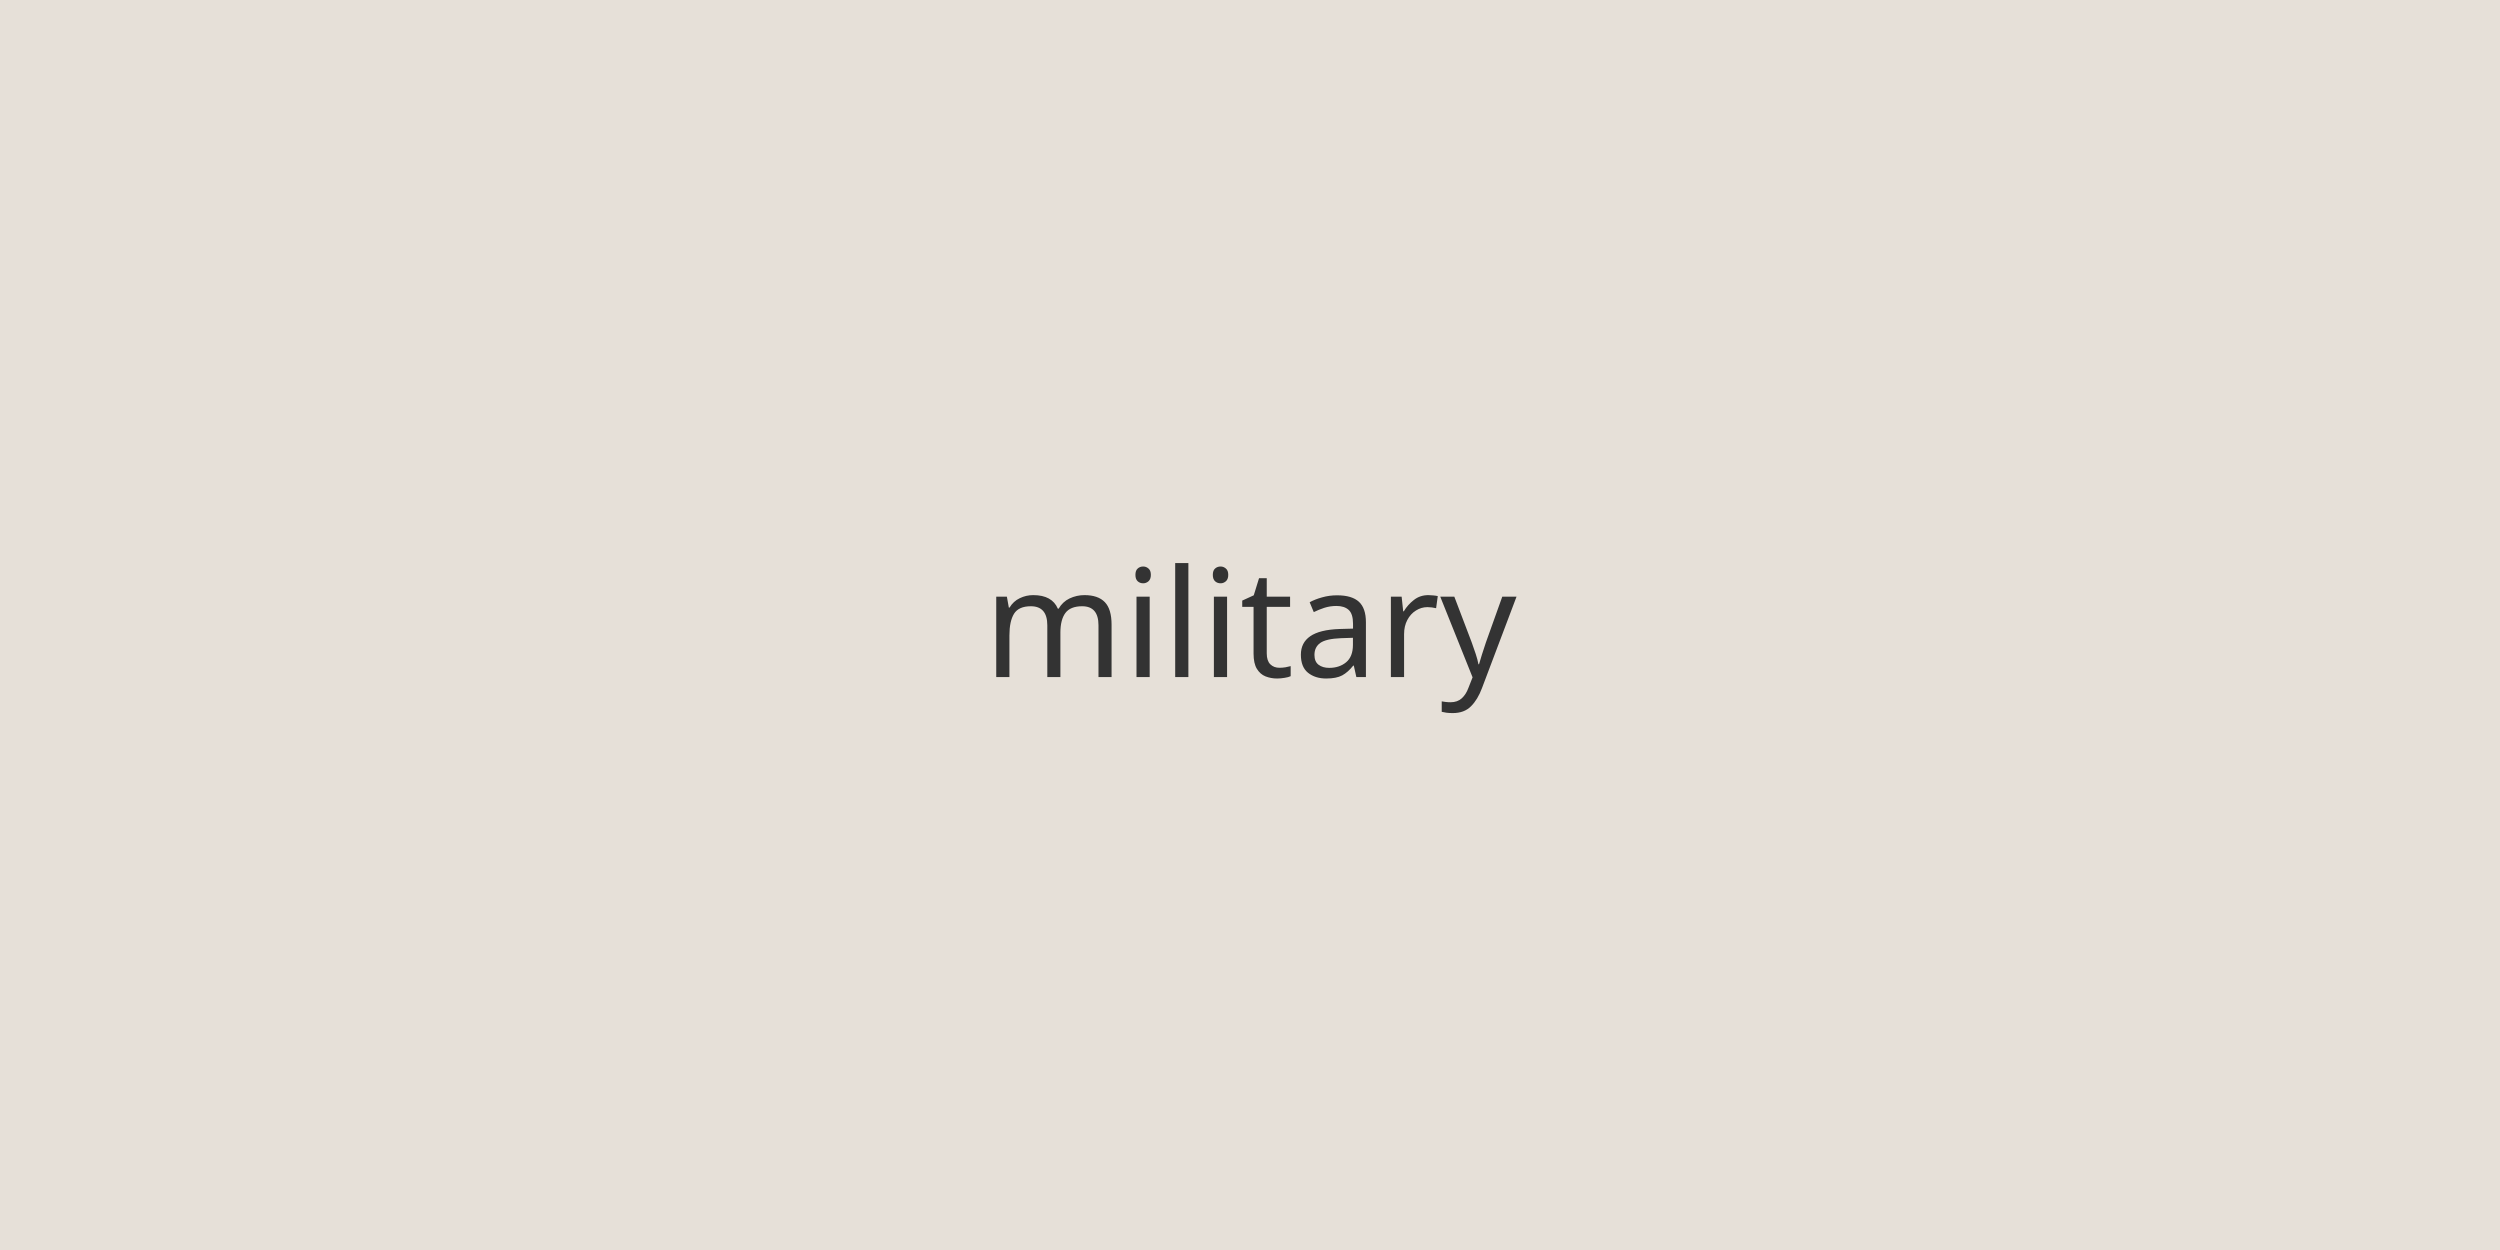
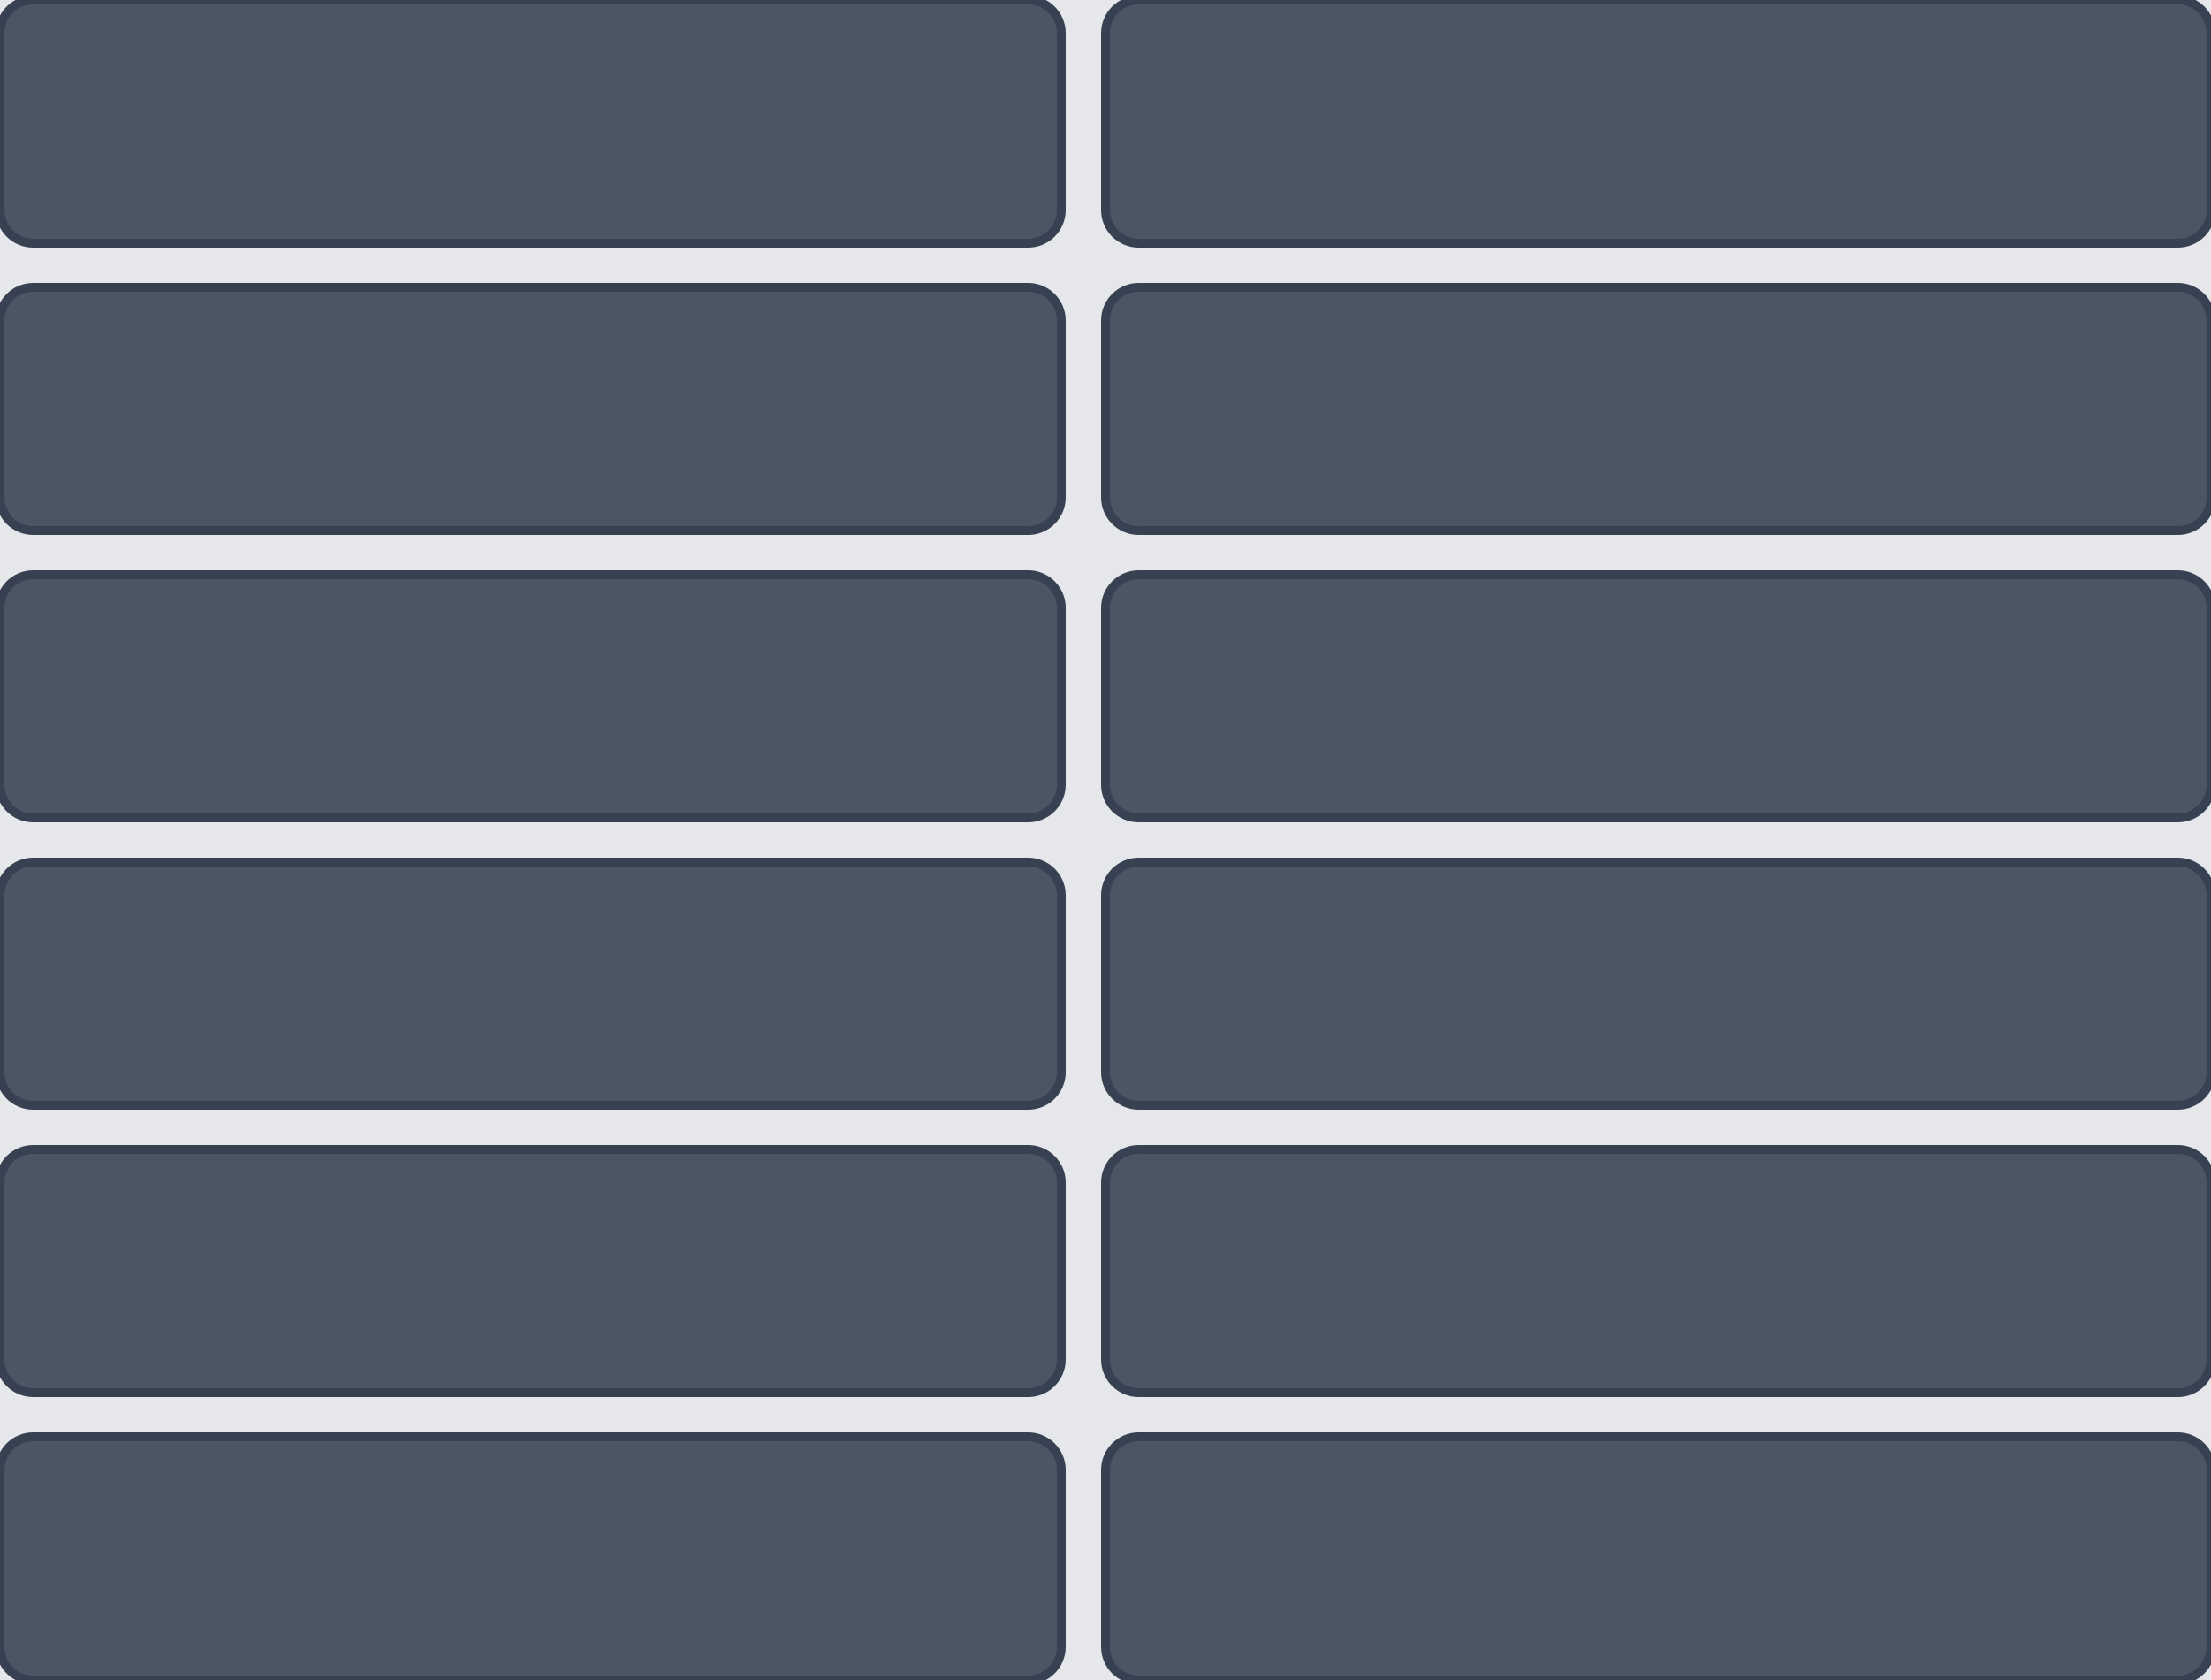
- <svg xmlns="http://www.w3.org/2000/svg" viewBox="0 0 400 200">
-   <rect width="400" height="200" fill="#e6e0d8" />
-   <text x="50%" y="50%" dominant-baseline="middle" text-anchor="middle" font-family="sans-serif" font-size="24" fill="#333">military</text>
+ <svg xmlns="http://www.w3.org/2000/svg" viewBox="0 0 100 76" width="100%" preserveAspectRatio="xMidYMid meet">
+   <rect width="100" height="76" fill="#e5e7eb" />
+   <clipPath id="c-military">
+     <rect width="100" height="76" />
+   </clipPath>
+   <g clip-path="url(#c-military)">
+     <rect x="0" y="0" width="48" height="11" rx="1.5" fill="#4b5563" stroke="#374151" stroke-width="0.4" />
+     <rect x="50" y="0" width="50" height="11" rx="1.5" fill="#4b5563" stroke="#374151" stroke-width="0.4" />
+     <rect x="0" y="13" width="48" height="11" rx="1.5" fill="#4b5563" stroke="#374151" stroke-width="0.4" />
+     <rect x="50" y="13" width="50" height="11" rx="1.5" fill="#4b5563" stroke="#374151" stroke-width="0.4" />
+     <rect x="0" y="26" width="48" height="11" rx="1.5" fill="#4b5563" stroke="#374151" stroke-width="0.4" />
+     <rect x="50" y="26" width="50" height="11" rx="1.5" fill="#4b5563" stroke="#374151" stroke-width="0.4" />
+     <rect x="0" y="39" width="48" height="11" rx="1.5" fill="#4b5563" stroke="#374151" stroke-width="0.4" />
+     <rect x="50" y="39" width="50" height="11" rx="1.5" fill="#4b5563" stroke="#374151" stroke-width="0.4" />
+     <rect x="0" y="52" width="48" height="11" rx="1.5" fill="#4b5563" stroke="#374151" stroke-width="0.4" />
+     <rect x="50" y="52" width="50" height="11" rx="1.5" fill="#4b5563" stroke="#374151" stroke-width="0.4" />
+     <rect x="0" y="65" width="48" height="11" rx="1.5" fill="#4b5563" stroke="#374151" stroke-width="0.4" />
+     <rect x="50" y="65" width="50" height="11" rx="1.5" fill="#4b5563" stroke="#374151" stroke-width="0.4" />
+   </g>
</svg>
